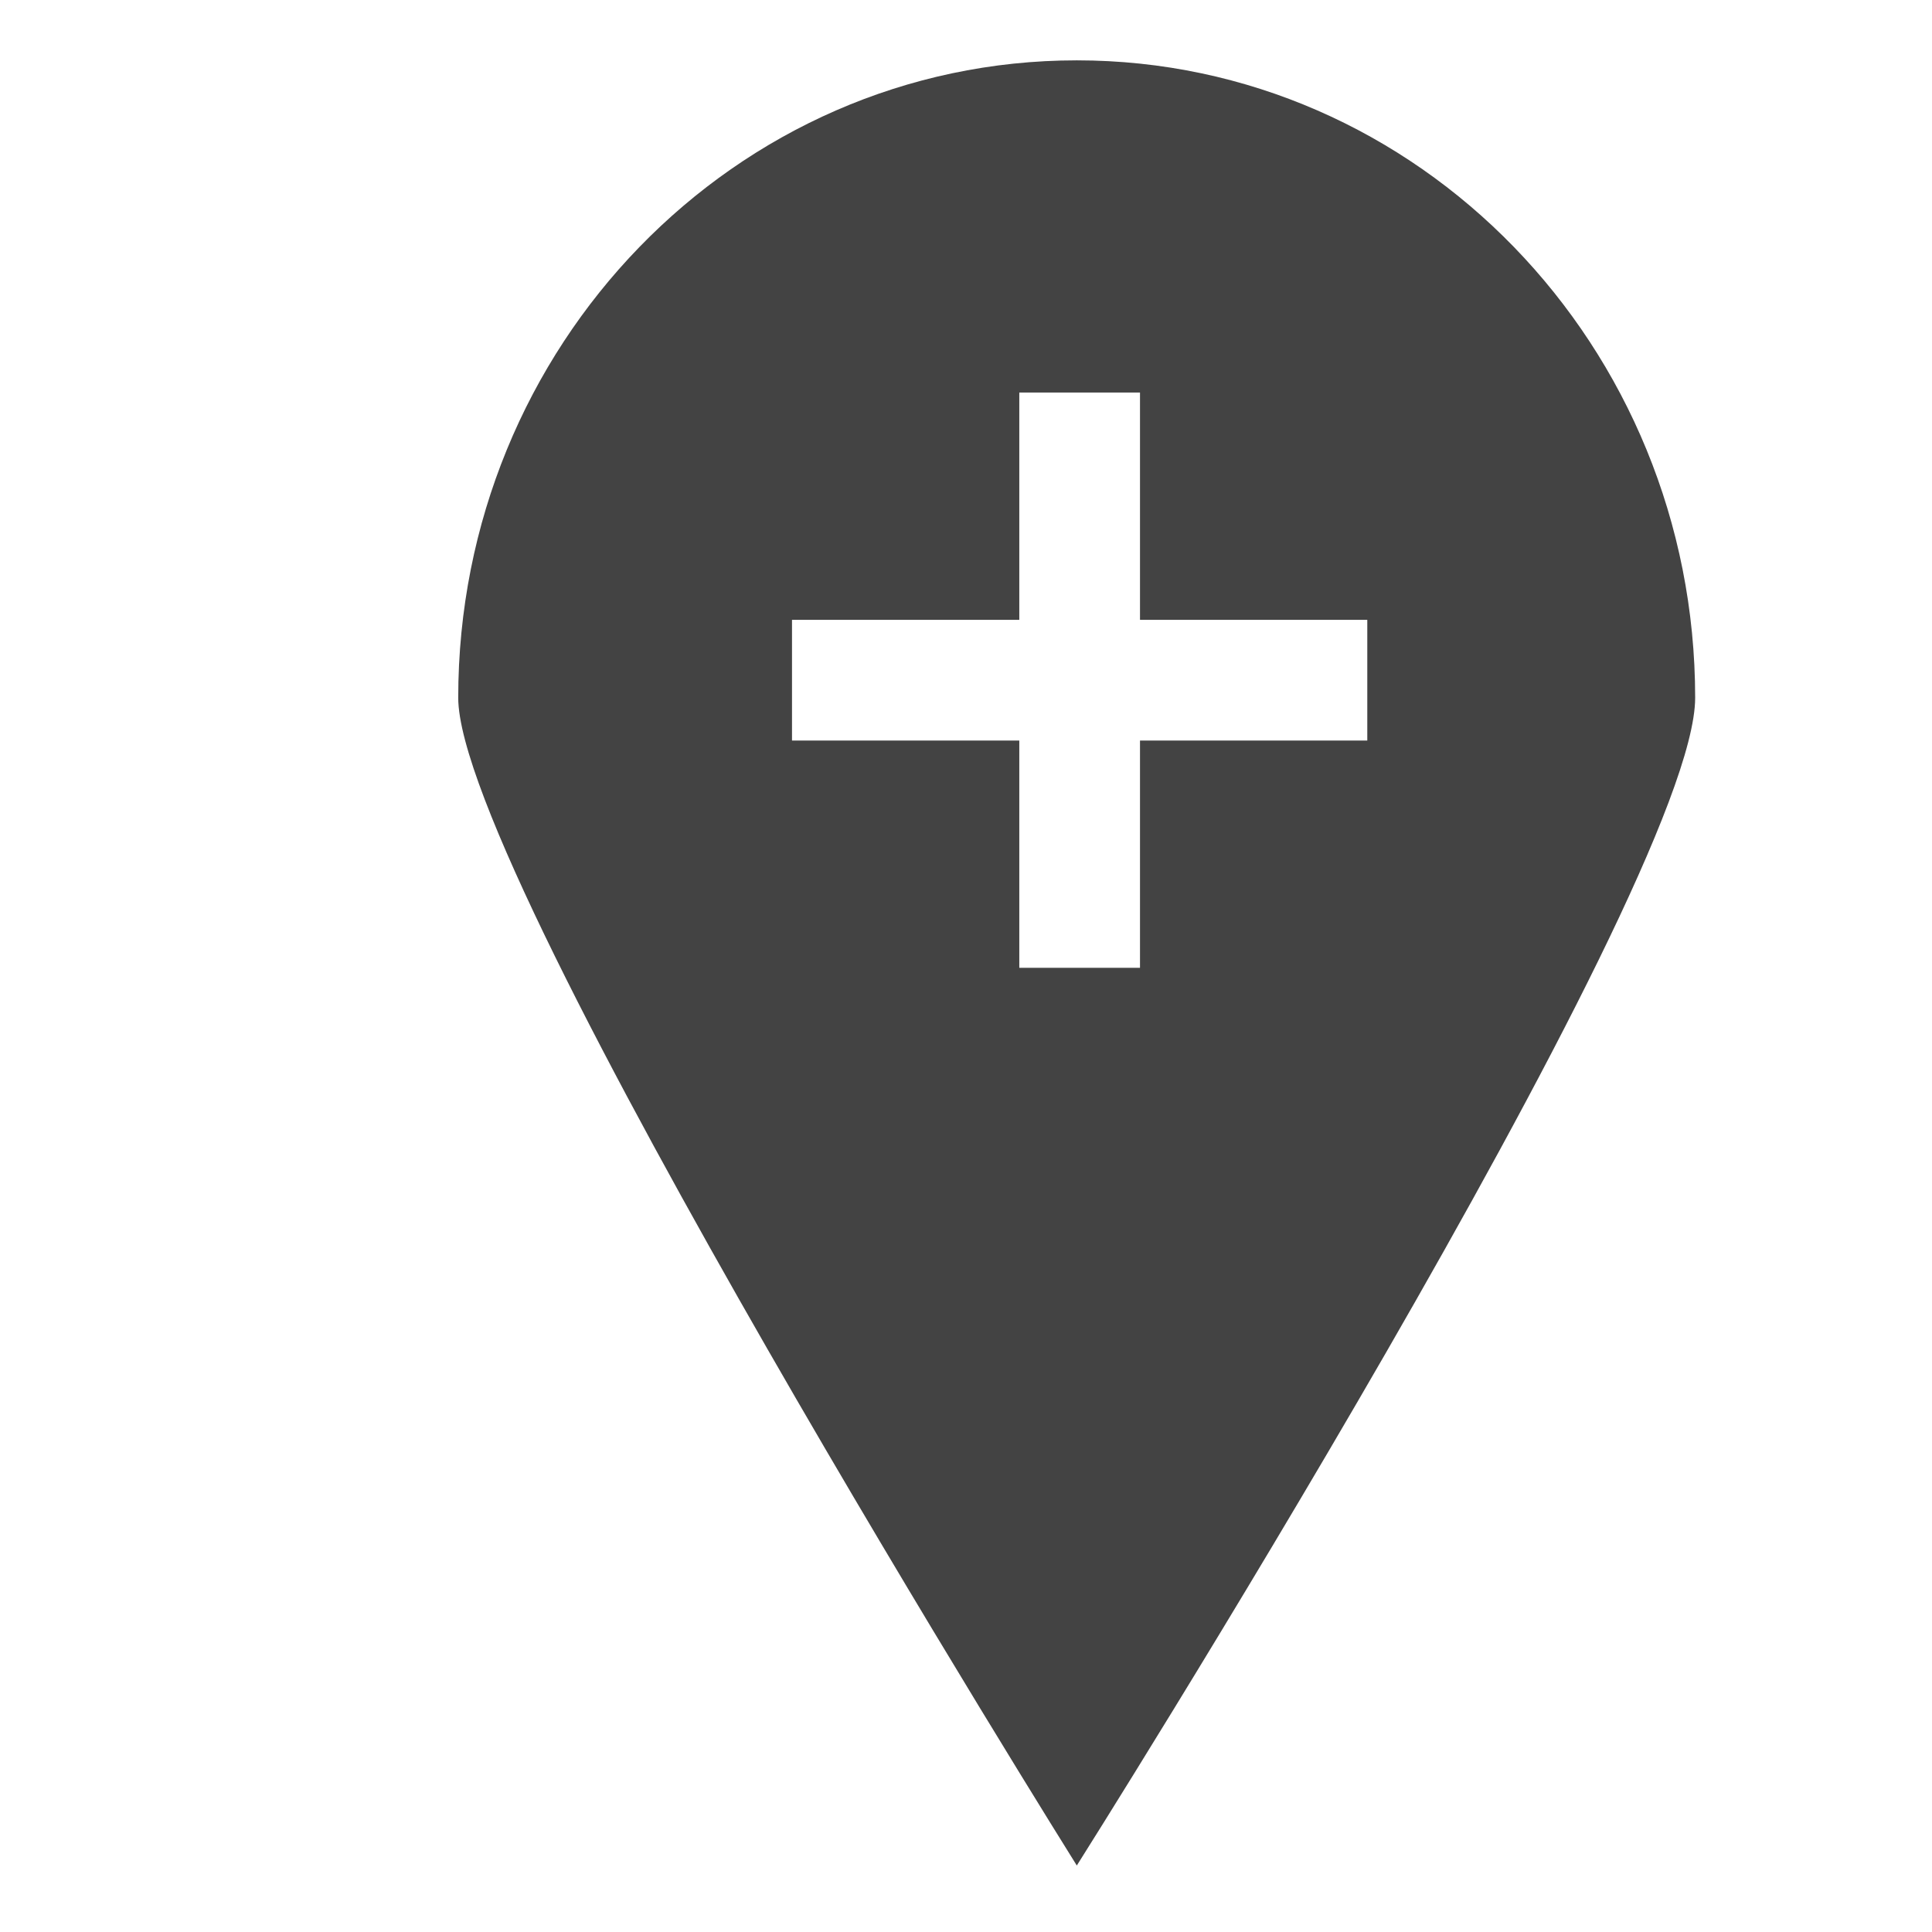
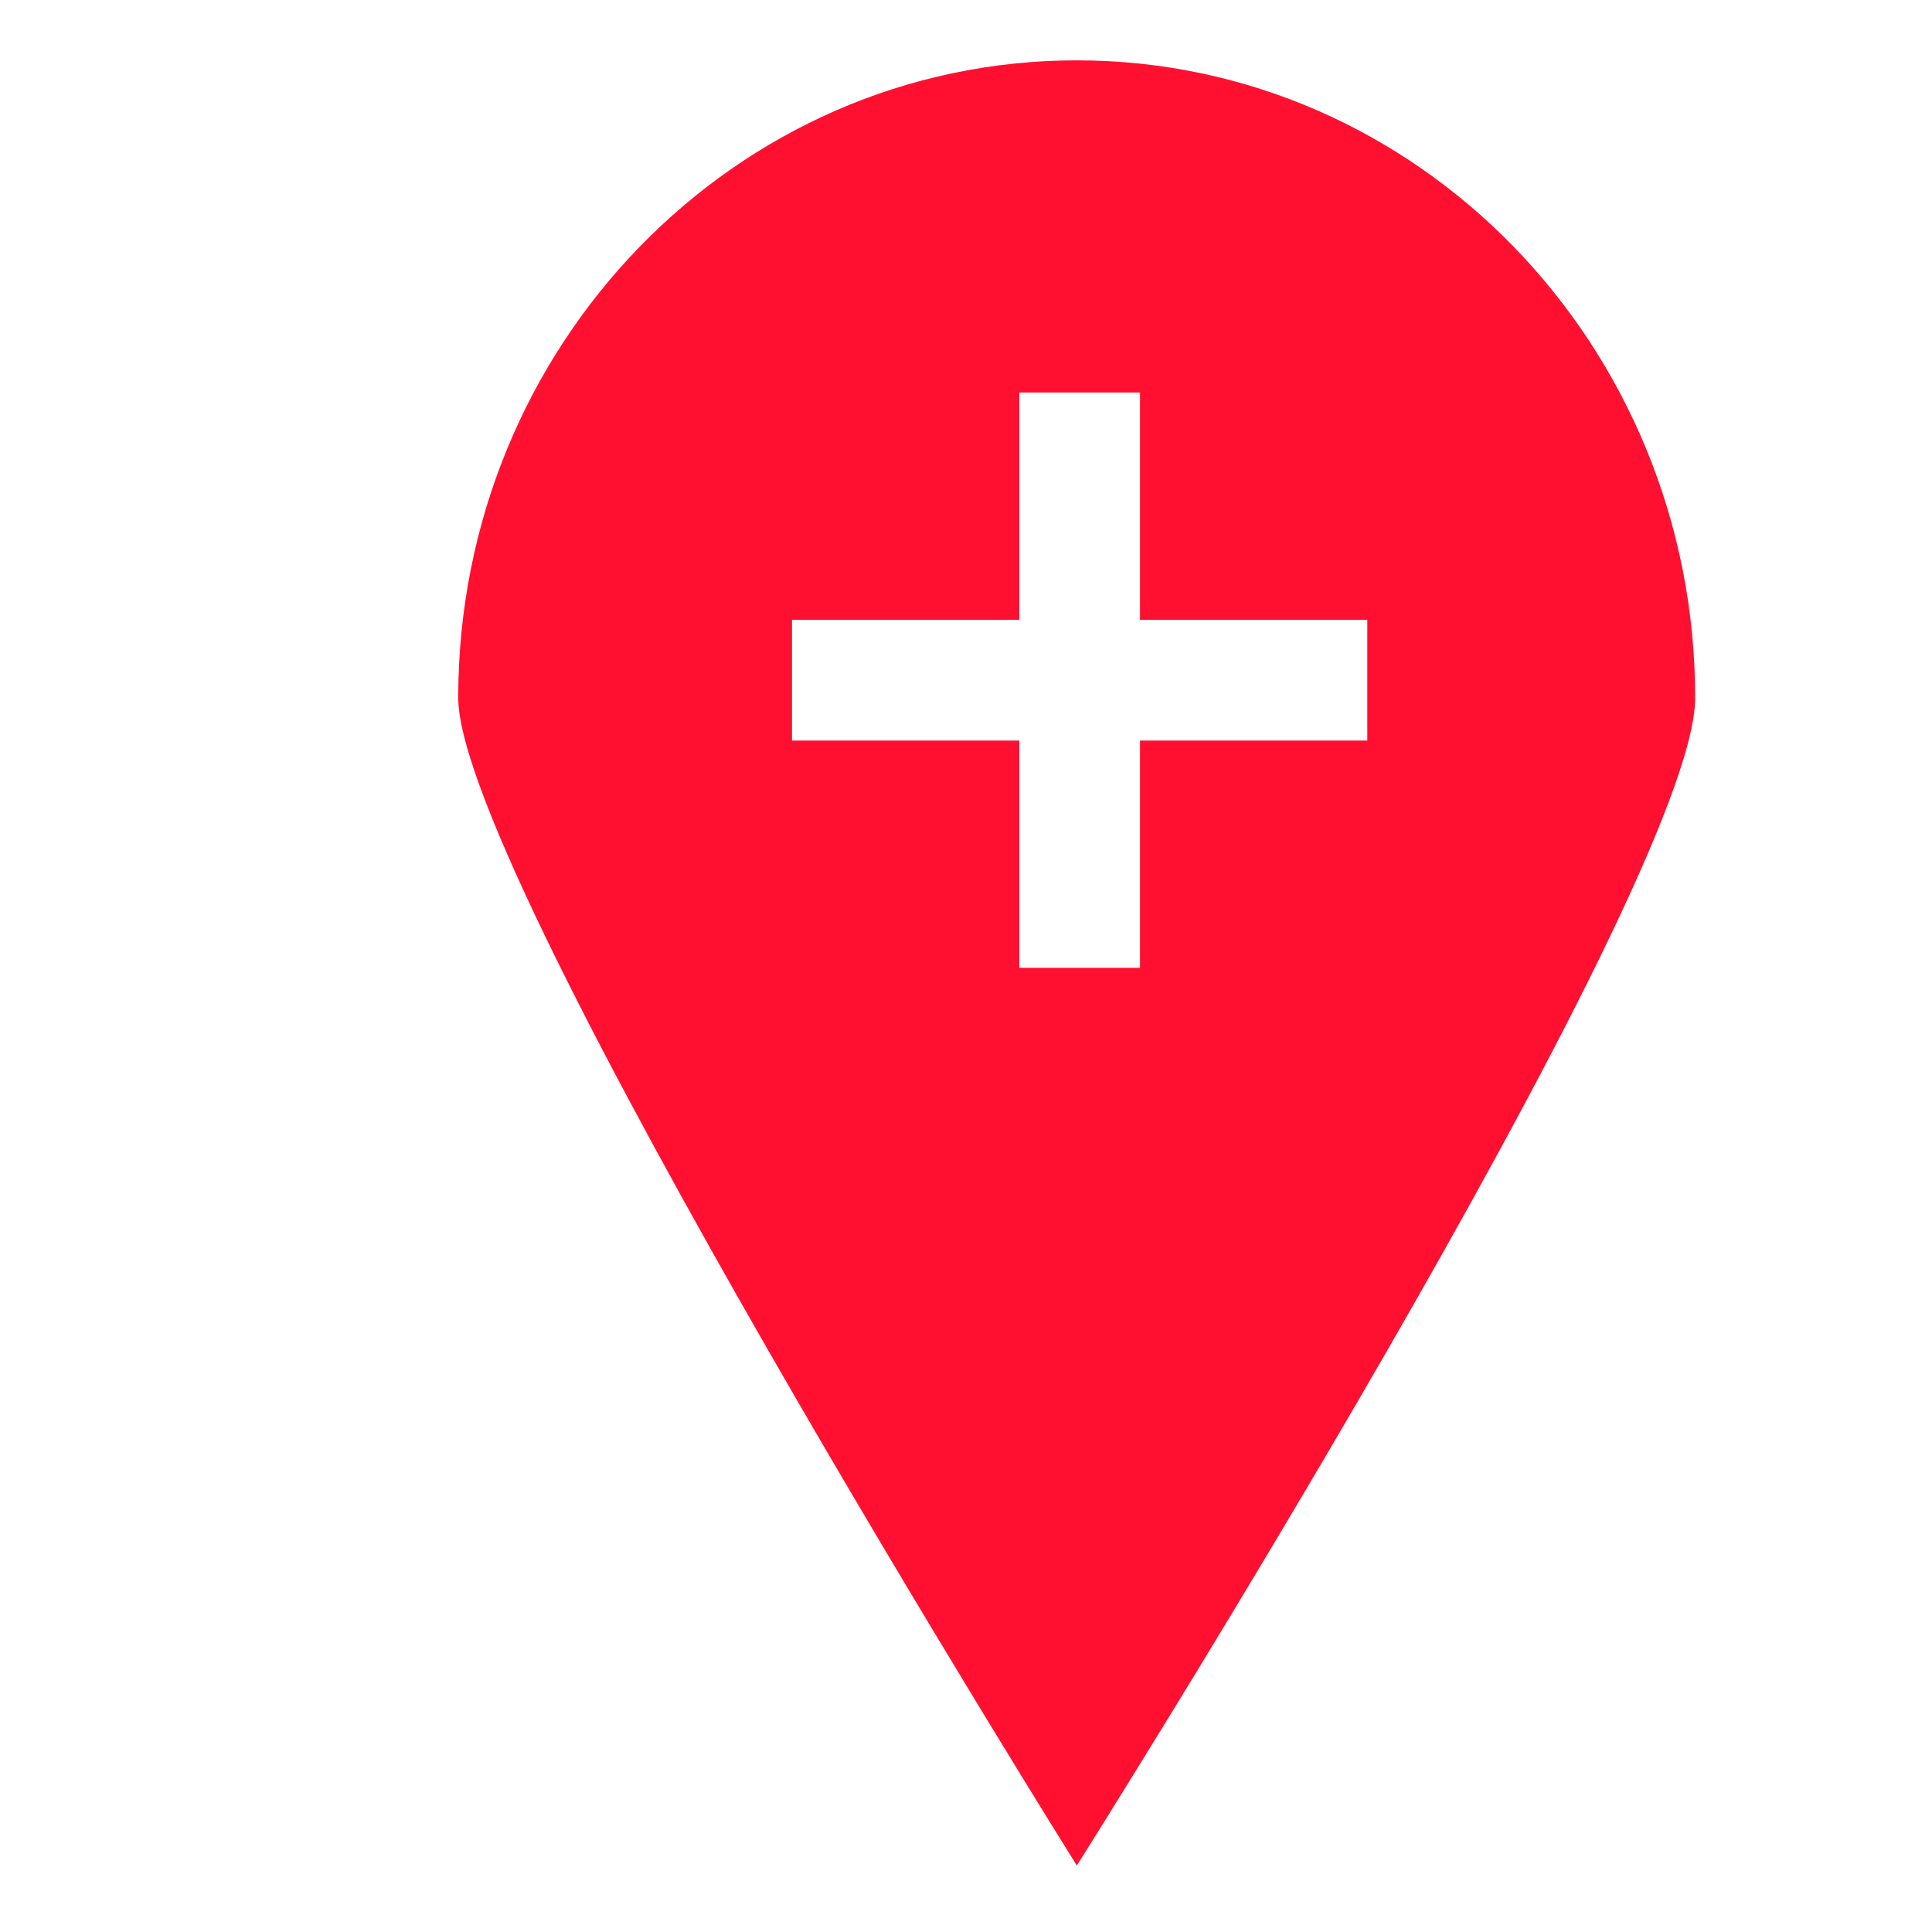
<svg xmlns="http://www.w3.org/2000/svg" width="800px" height="800px" viewBox="0 -0.5 17 17" version="1.1" class="si-glyph si-glyph-pin-location-add">
  <defs>

</defs>
  <g stroke="none" stroke-width="1" fill="none" fill-rule="evenodd">
-     <path d="M9.475,0.031 C6.468,0.031 4.032,2.543 4.032,5.64 C4.032,7.224 9.475,15.915 9.475,15.915 C9.475,15.915 14.916,7.306 14.916,5.64 C14.916,2.543 12.479,0.031 9.475,0.031 L9.475,0.031 Z M12.031,6.016 L10.031,6.016 L10.031,8.016 L8.969,8.016 L8.969,6.016 L6.969,6.016 L6.969,4.954 L8.969,4.954 L8.969,2.954 L10.031,2.954 L10.031,4.954 L12.031,4.954 L12.031,6.016 L12.031,6.016 Z" fill="#434343" class="si-glyph-fill">
+     <path d="M9.475,0.031 C6.468,0.031 4.032,2.543 4.032,5.64 C4.032,7.224 9.475,15.915 9.475,15.915 C9.475,15.915 14.916,7.306 14.916,5.64 C14.916,2.543 12.479,0.031 9.475,0.031 L9.475,0.031 Z M12.031,6.016 L10.031,6.016 L10.031,8.016 L8.969,8.016 L8.969,6.016 L6.969,6.016 L6.969,4.954 L8.969,4.954 L8.969,2.954 L10.031,2.954 L10.031,4.954 L12.031,4.954 L12.031,6.016 L12.031,6.016 Z" fill="#FF1030" class="si-glyph-fill">

</path>
  </g>
</svg>
